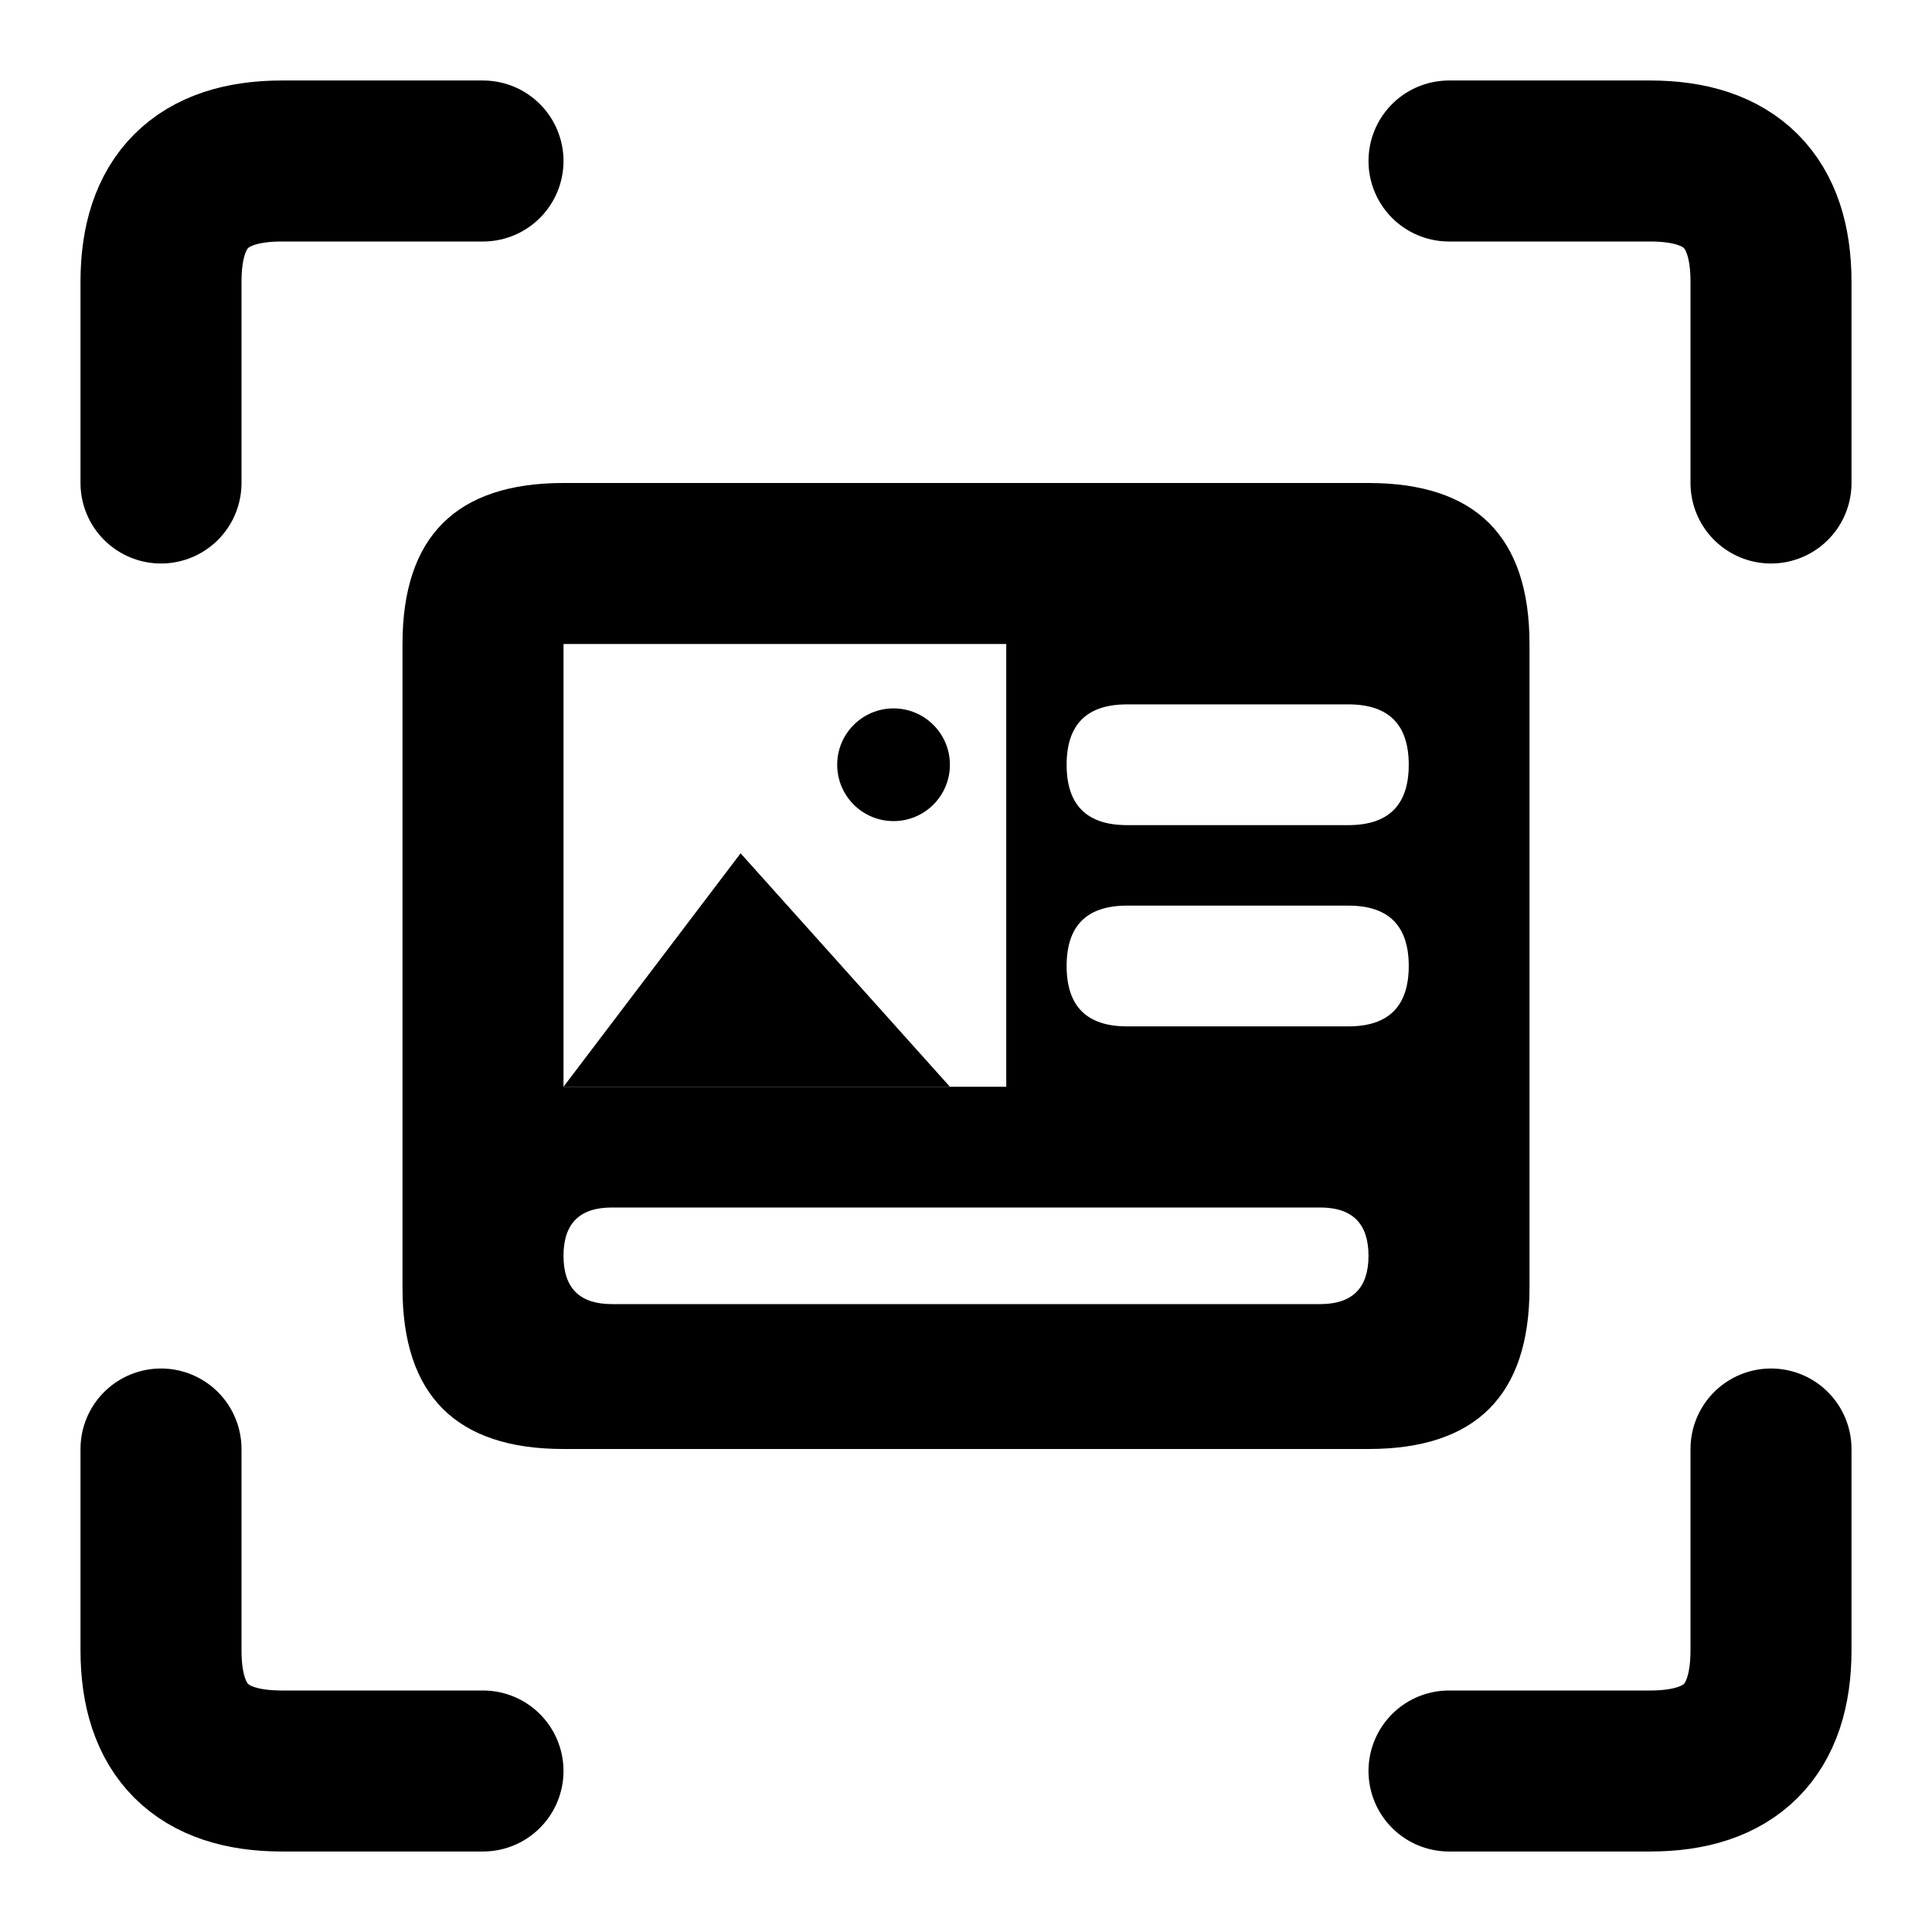
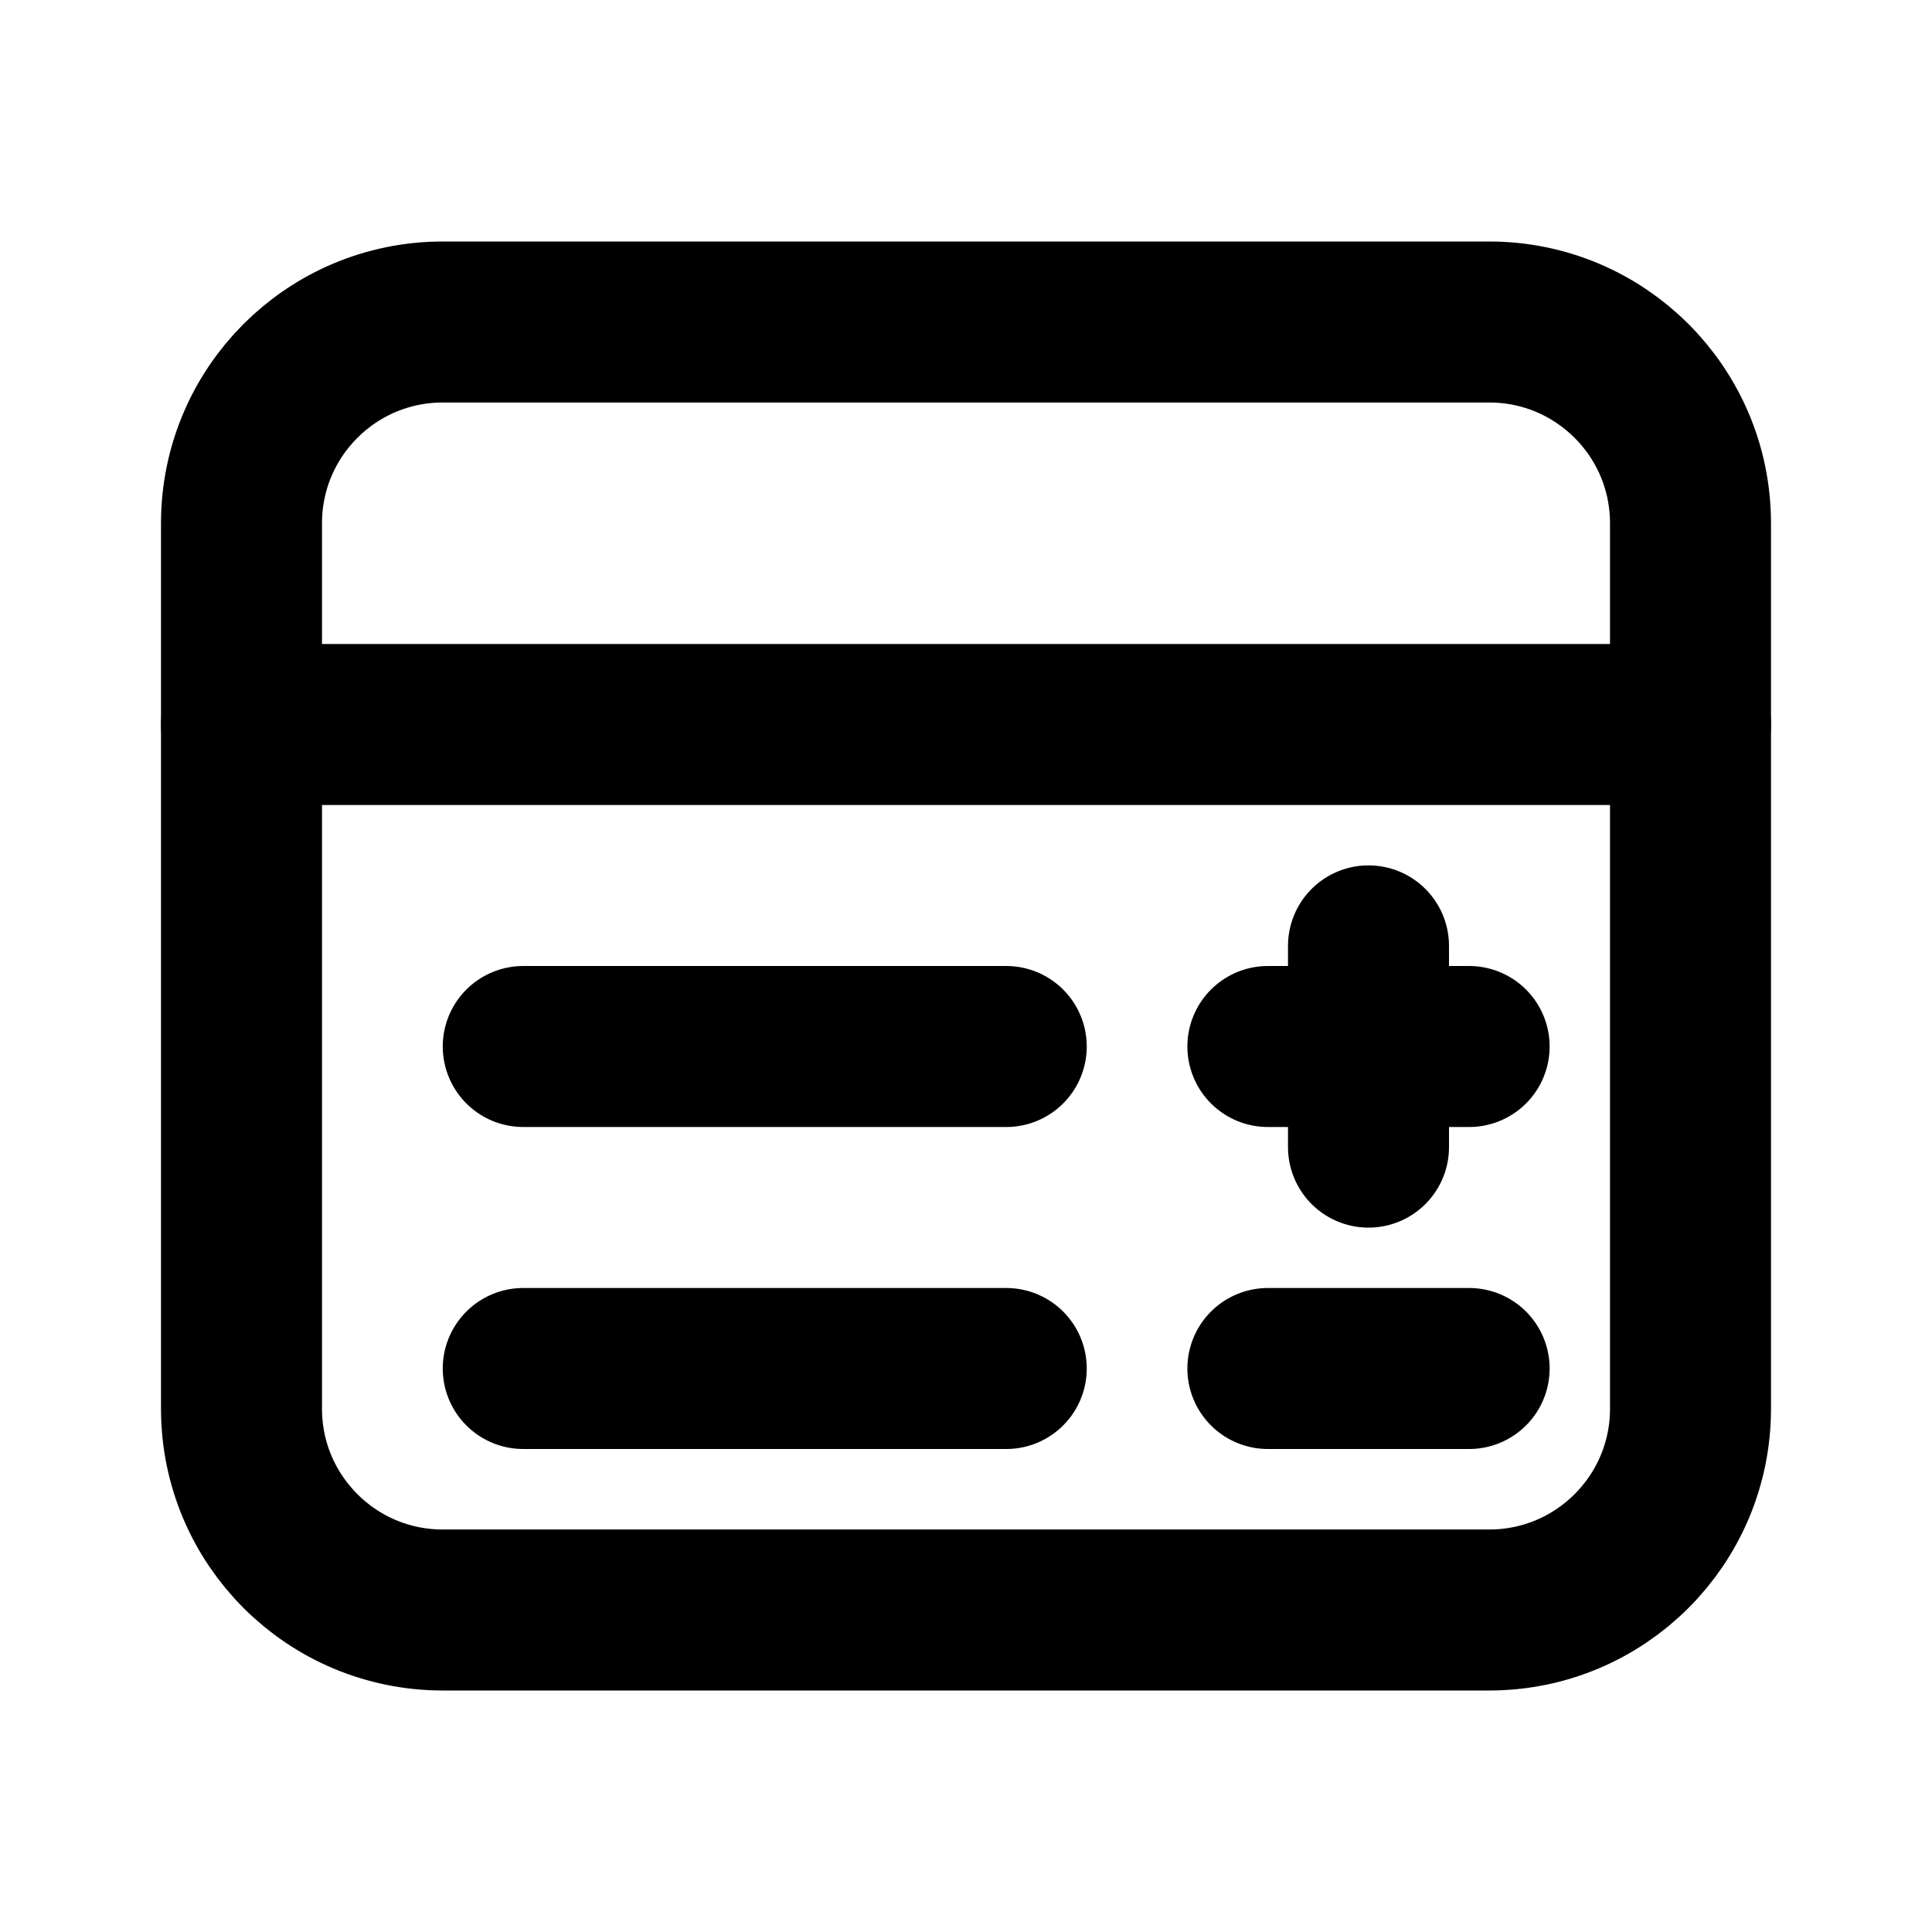
- <svg xmlns="http://www.w3.org/2000/svg" viewBox="0 0 24 24">
-   <path fill="none" d="M2,6 V3.5 Q2,2 3.5,2 H6 M18,2 H20.5 Q22,2 22,3.5 V6 M22,18 V20.5 Q22,22 20.5,22 H18 M6,22 H3.5 Q2,22 2,20.5 V18" stroke="currentColor" stroke-width="2" stroke-linecap="round" stroke-linejoin="round" />
-   <path fill="currentColor" fill-rule="evenodd" d="M7,6 H17 Q19,6 19,8 V16 Q19,18 17,18 H7 Q5,18 5,16 V8 Q5,6 7,6 Z M7,8 H12.5 V13.5 H7 Z M14,8.75 H16.75 Q17.5,8.75 17.5,9.5 Q17.5,10.25 16.75,10.25 H14 Q13.25,10.25 13.25,9.5 Q13.25,8.75 14,8.75 Z M14,11.25 H16.75 Q17.5,11.25 17.5,12 Q17.5,12.75 16.75,12.75 H14 Q13.25,12.75 13.25,12 Q13.25,11.25 14,11.25 Z M7.6,15 H16.4 Q17,15 17,15.6 Q17,16.2 16.4,16.2 H7.6 Q7,16.2 7,15.6 Q7,15 7.6,15 Z" />
-   <path fill="currentColor" d="M7,13.5 L9.2,10.6 L11.8,13.5 Z M11.8,9.5 A0.7,0.7 0,1 1,10.4,9.5 A0.7,0.7 0,1 1,11.8,9.5 Z" />
+ <svg xmlns="http://www.w3.org/2000/svg" viewBox="0 0 24 24" width="24" height="24" fill="none" stroke="currentColor" stroke-width="2" stroke-linecap="round" stroke-linejoin="round">
+   <rect x="3" y="4" width="18" height="16" rx="2.5" />
+   <path d="M3 9h18" />
+   <path d="M6.5 13h6" />
+   <path d="M6.5 17h6" />
+   <path d="M15.75 13h2.5" />
+   <path d="M17 11.75v2.5" />
+   <path d="M15.75 17h2.5" />
</svg>
